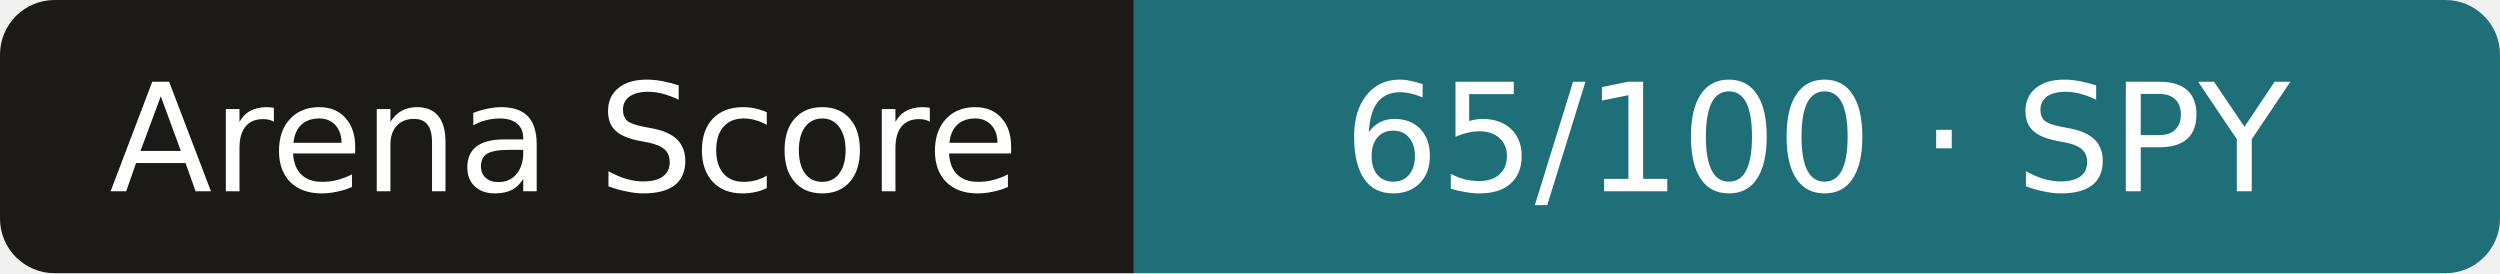
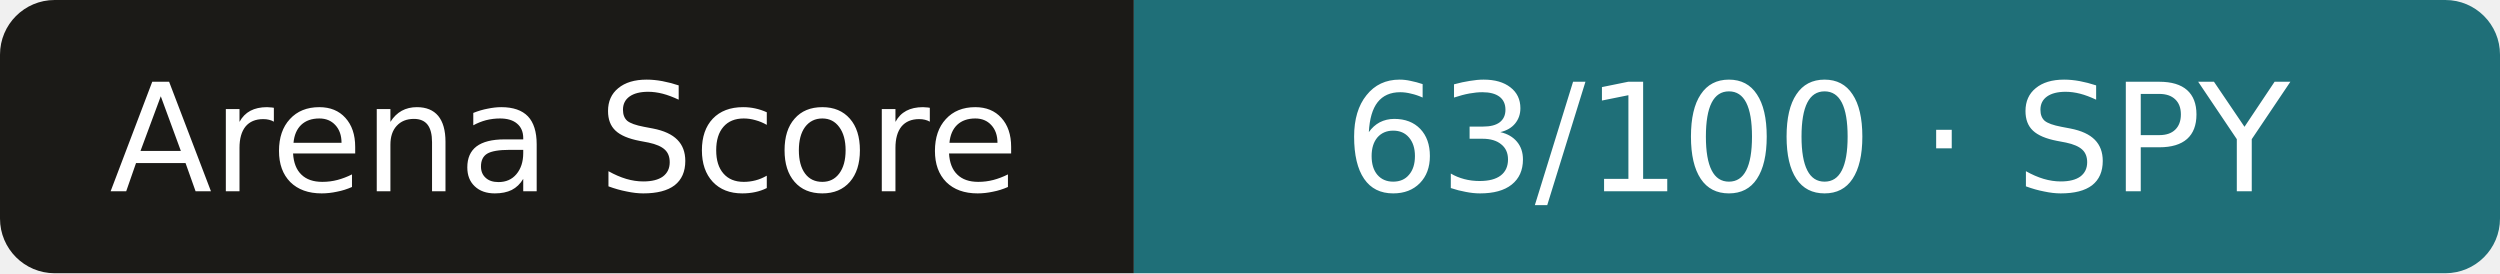
- <svg xmlns="http://www.w3.org/2000/svg" width="183" height="20" role="img" aria-label="Arena Score: 65/100 · SPY">
+ <svg xmlns="http://www.w3.org/2000/svg" width="183" height="20" role="img" aria-label="Arena Score: 63/100 · SPY">
  <clipPath id="r">
    <rect width="183" height="20" rx="4" />
  </clipPath>
  <g clip-path="url(#r)">
    <rect width="83" height="20" fill="#1b1a17" />
    <rect x="83" width="101" height="20" fill="#1f6f78" />
  </g>
  <g fill="#fff" text-anchor="middle" font-family="Verdana,DejaVu Sans,sans-serif" font-size="11">
    <text x="41.3" y="14">Arena Score</text>
-     <text x="133.0" y="14">65/100 · SPY</text>
+     <text x="133.0" y="14">63/100 · SPY</text>
  </g>
</svg>
